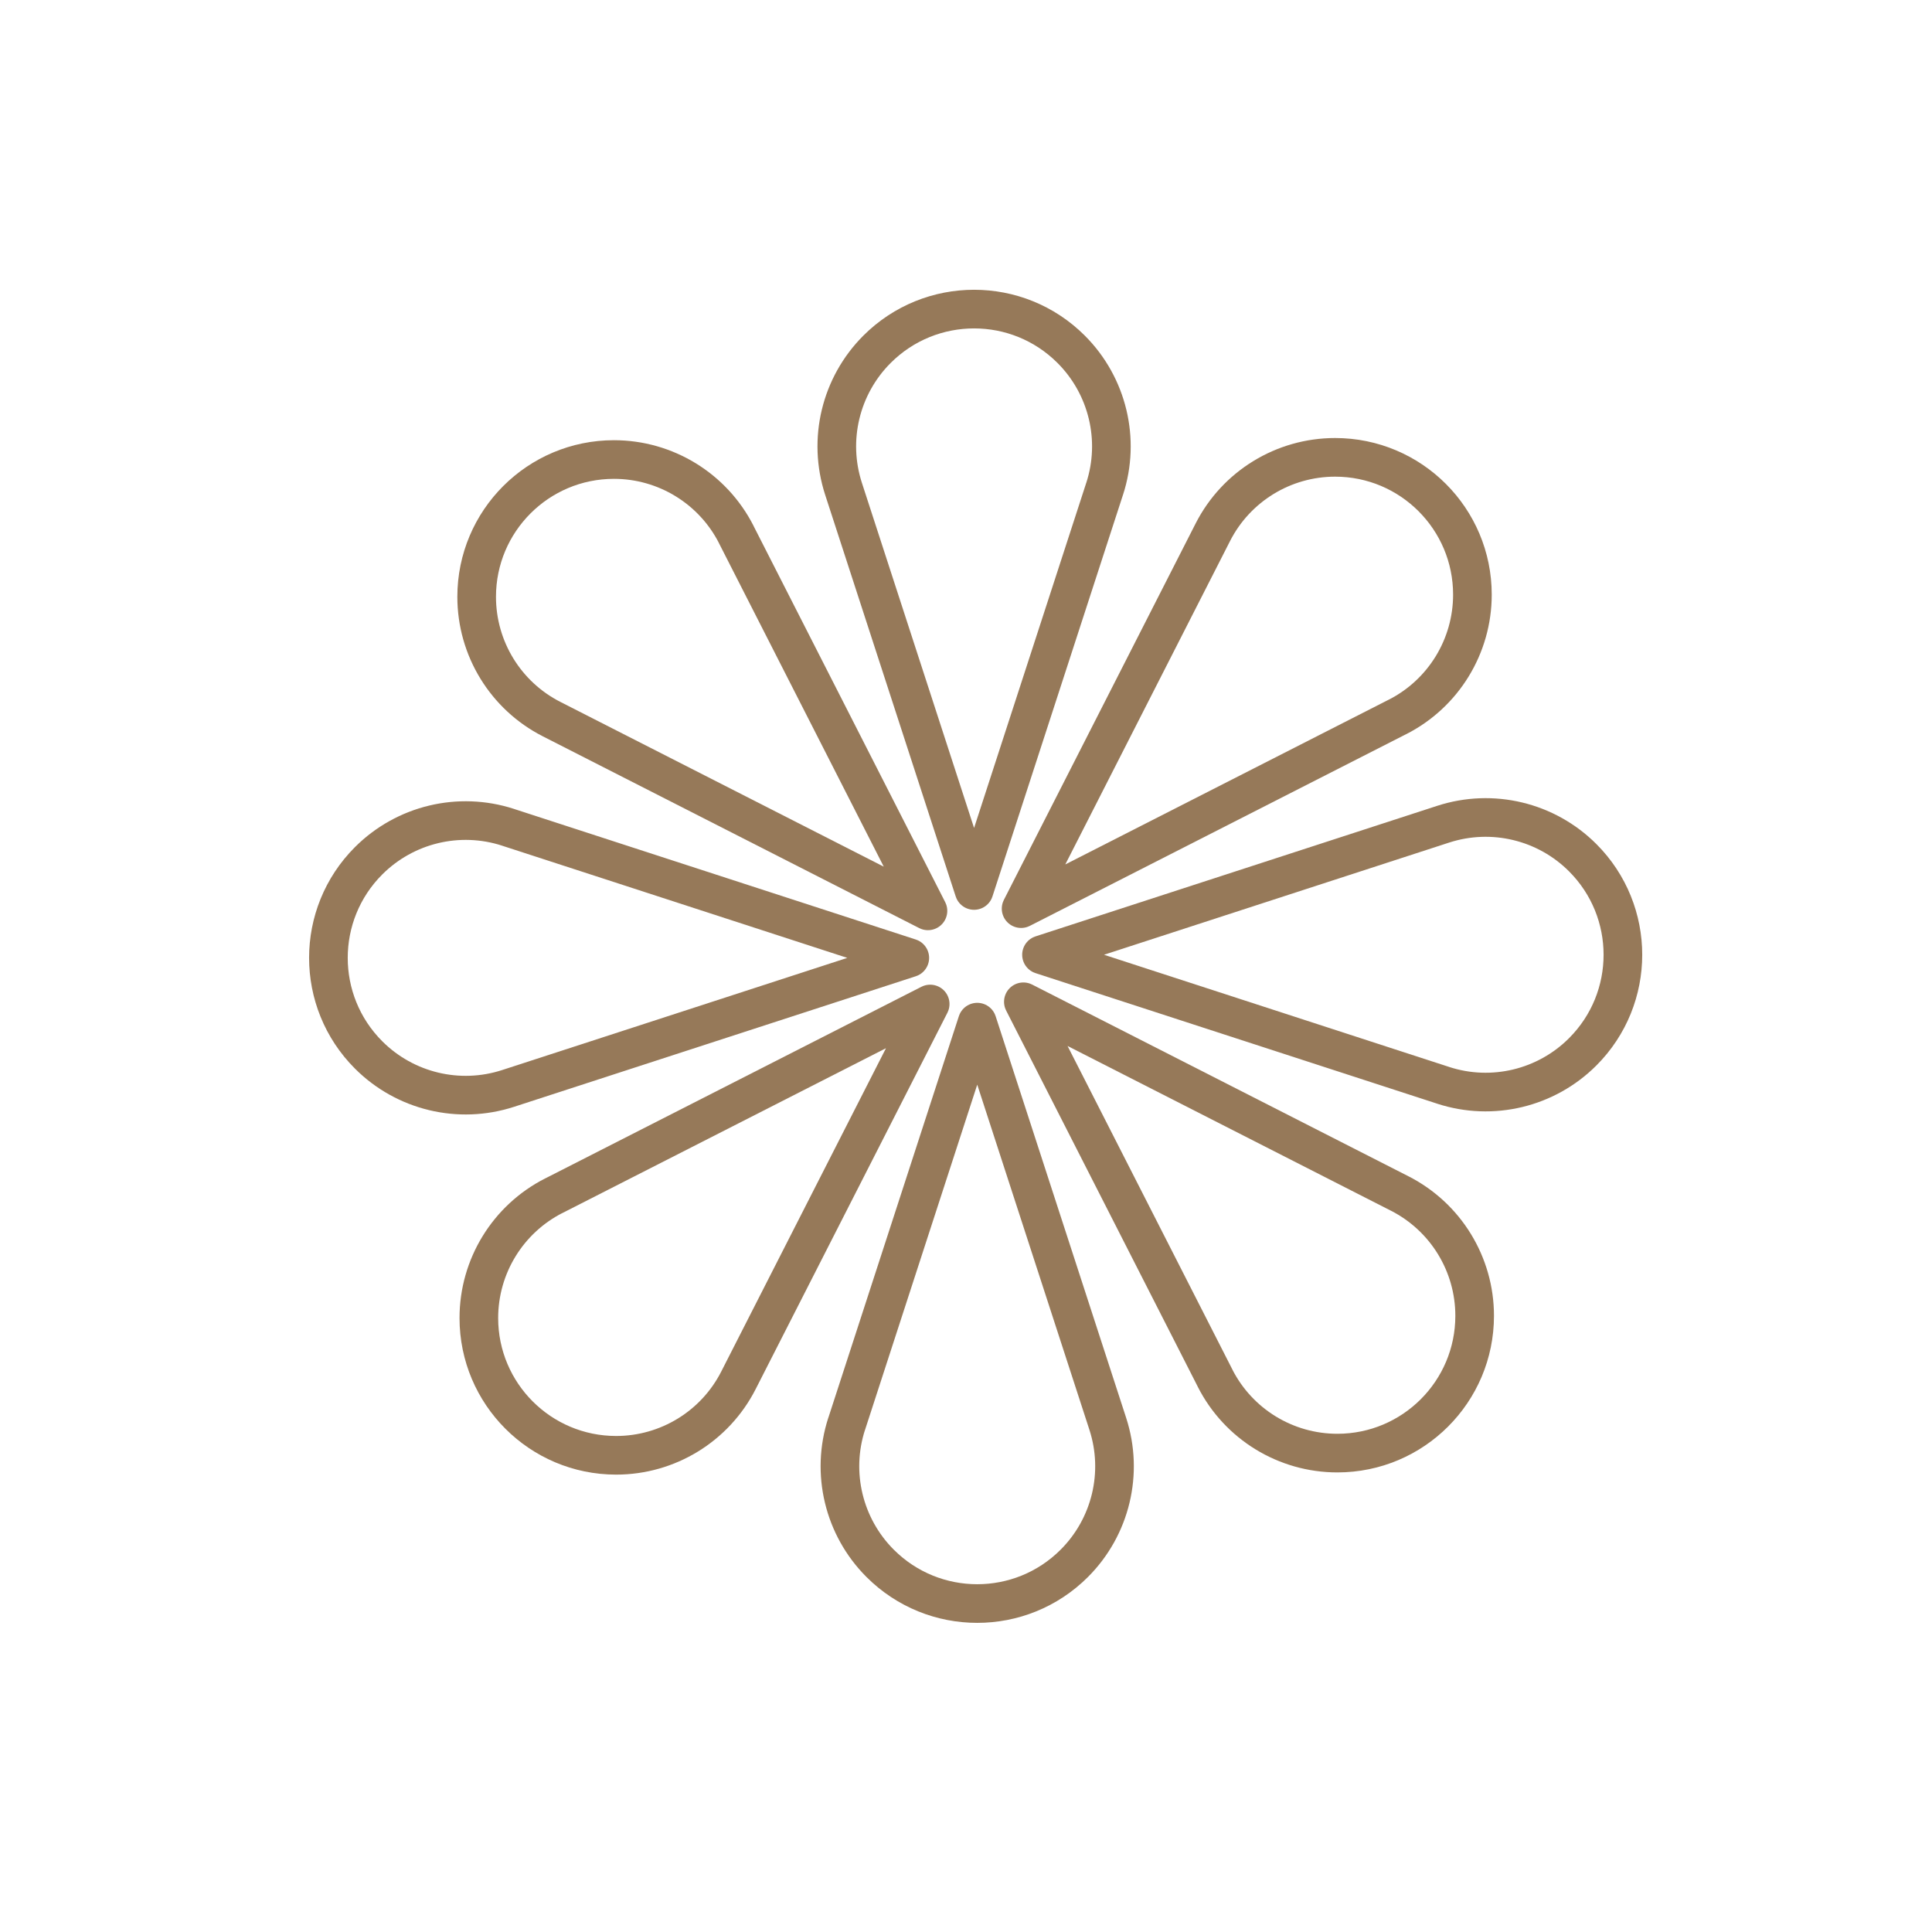
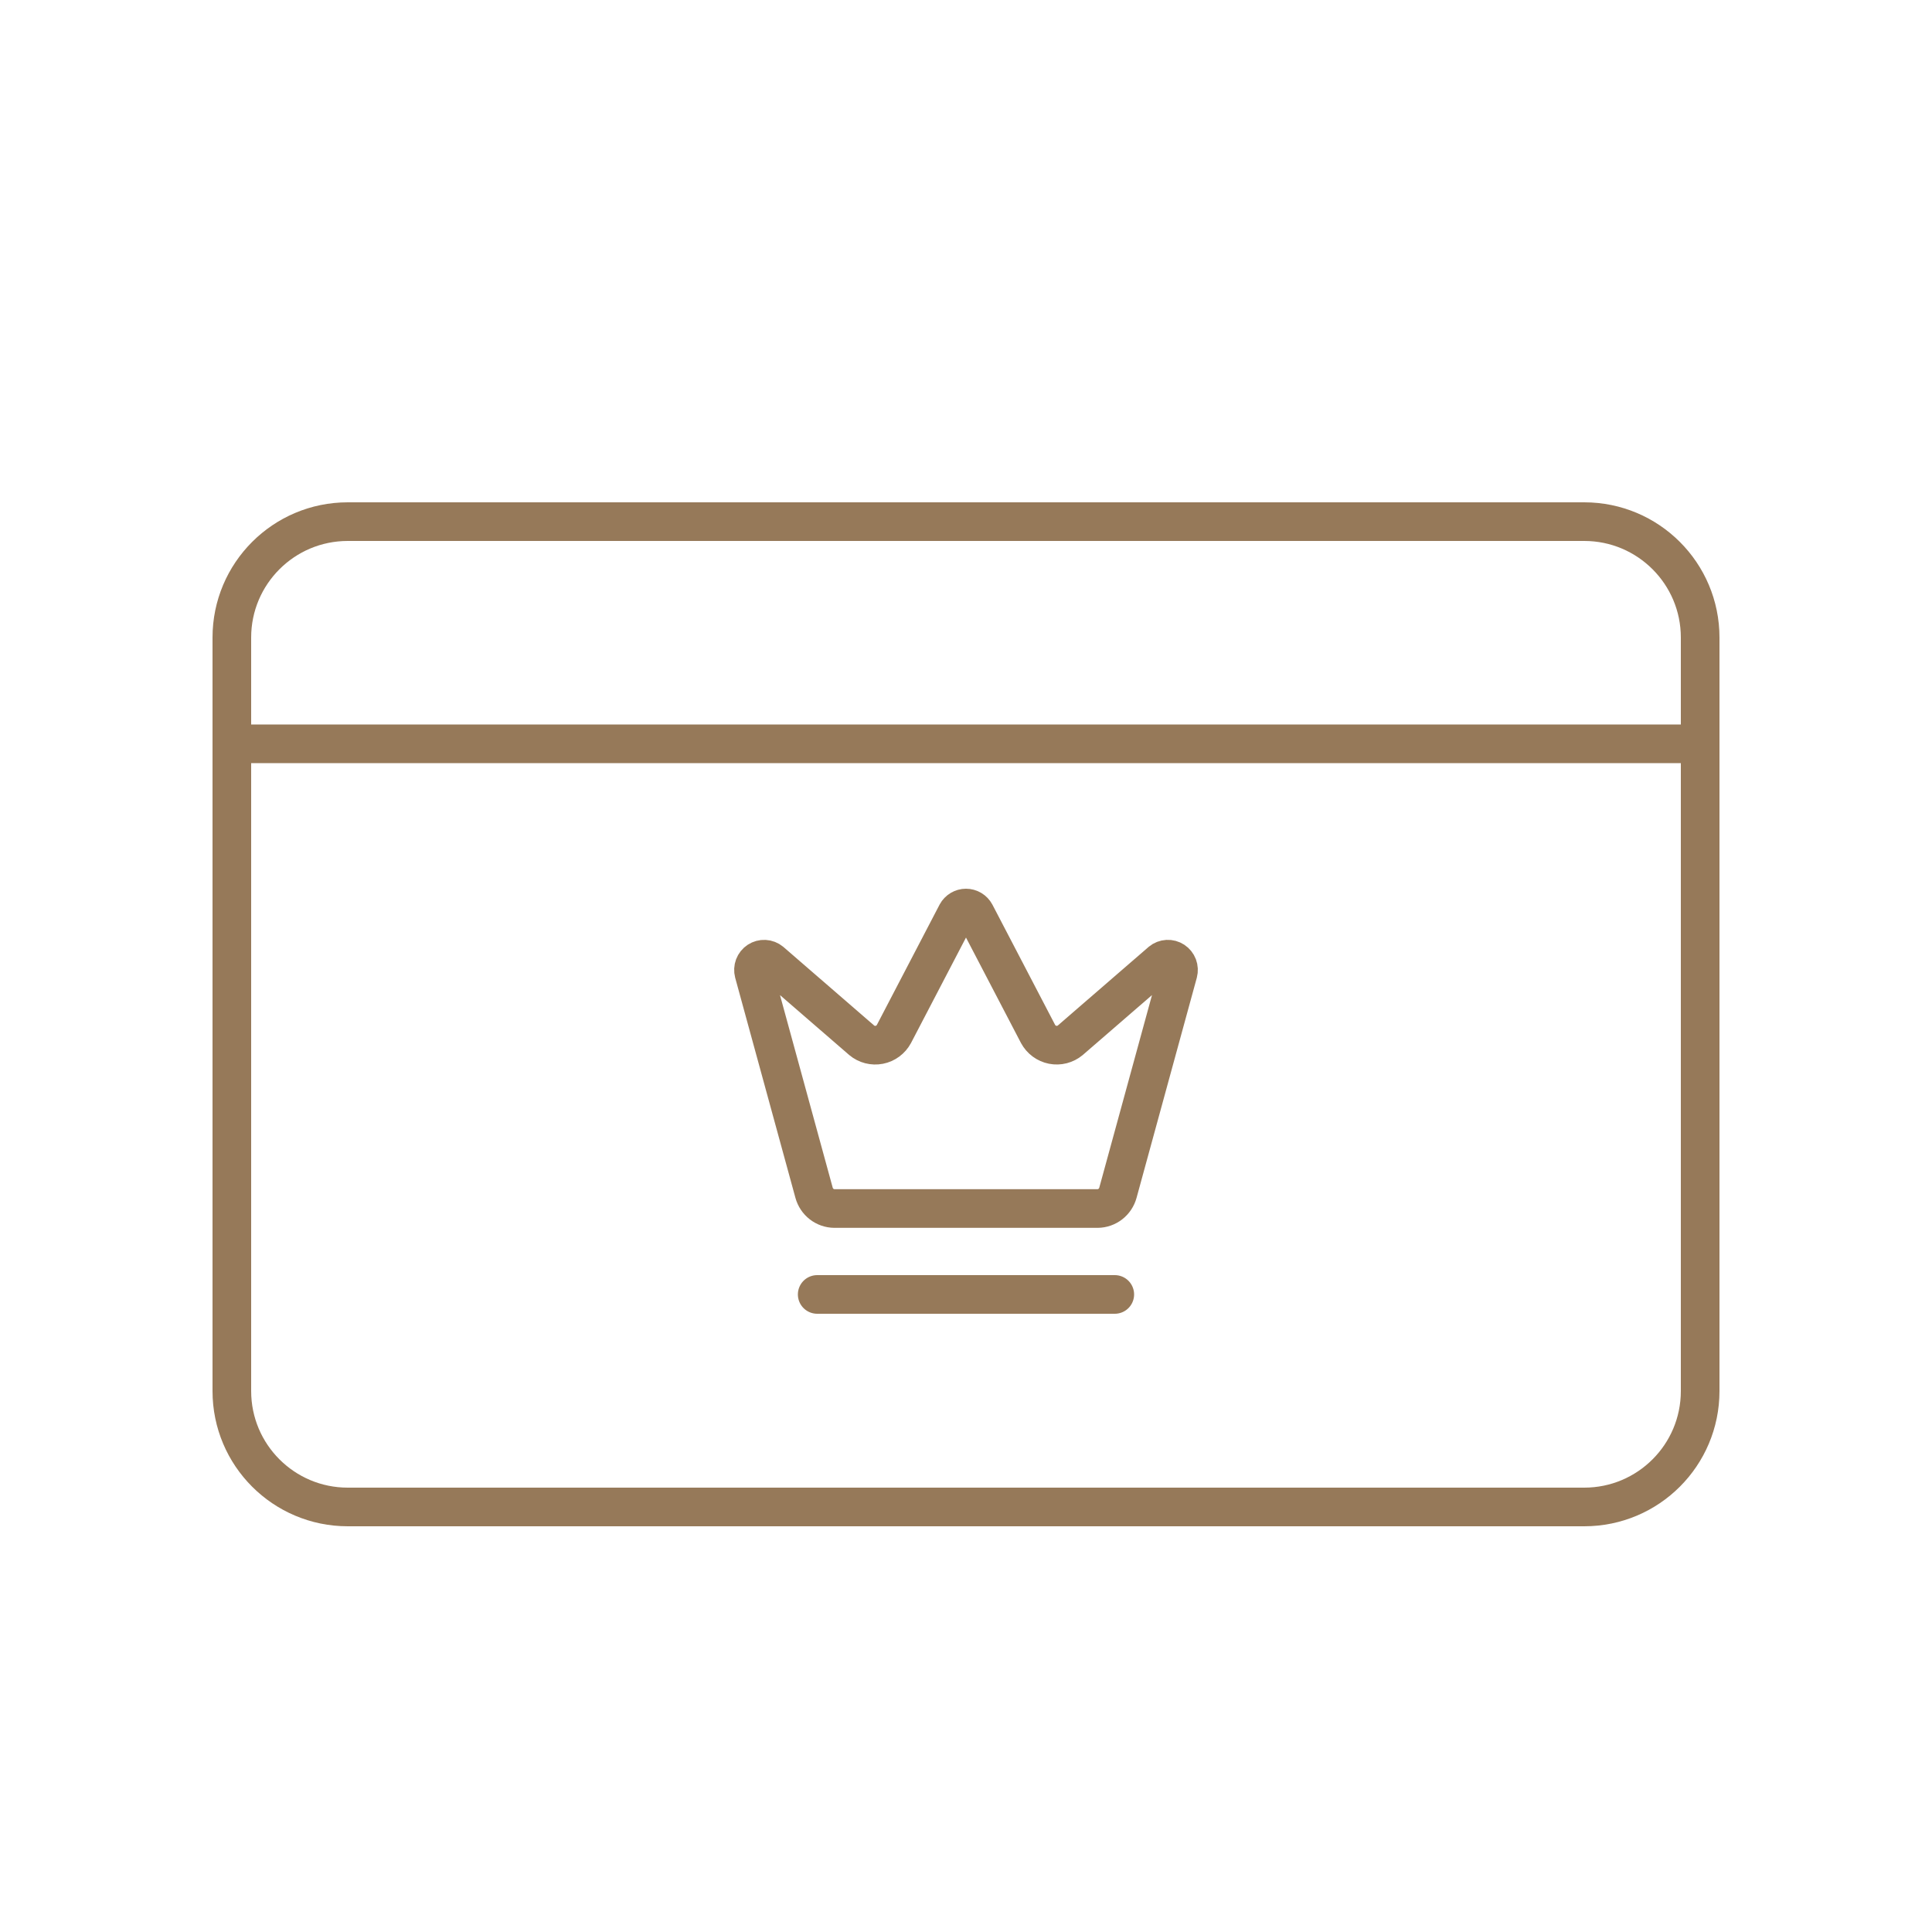
<svg xmlns="http://www.w3.org/2000/svg" width="100" height="100" viewBox="0 0 100 100" fill="none">
-   <path d="M57.176 25.299L50.418 46.091L43.66 25.299C42.835 22.757 43.505 19.969 45.394 18.079C48.169 15.305 52.669 15.305 55.443 18.079C57.333 19.969 58.003 22.759 57.177 25.299H57.176Z" stroke="#967959" stroke-width="2" stroke-linecap="round" stroke-linejoin="round" />
-   <path d="M38.108 27.667L48.031 47.146L28.552 37.222C26.17 36.01 24.672 33.564 24.672 30.891C24.672 26.967 27.853 23.785 31.778 23.785C34.45 23.785 36.897 25.284 38.109 27.665L38.108 27.667Z" stroke="#967959" stroke-width="2" stroke-linecap="round" stroke-linejoin="round" />
-   <path d="M26.299 42.822L47.091 49.58L26.299 56.337C23.757 57.163 20.969 56.493 19.079 54.603C16.305 51.829 16.305 47.329 19.079 44.554C20.969 42.665 23.759 41.995 26.299 42.821V42.822Z" stroke="#967959" stroke-width="2" stroke-linecap="round" stroke-linejoin="round" />
-   <path d="M28.667 61.89L48.146 51.967L38.222 71.446C37.01 73.827 34.564 75.326 31.891 75.326C27.967 75.326 24.785 72.144 24.785 68.22C24.785 65.547 26.284 63.101 28.665 61.889L28.667 61.89Z" stroke="#967959" stroke-width="2" stroke-linecap="round" stroke-linejoin="round" />
-   <path d="M43.824 73.698L50.582 52.906L57.339 73.698C58.165 76.24 57.495 79.028 55.605 80.918C52.831 83.693 48.331 83.693 45.556 80.918C43.667 79.028 42.997 76.238 43.822 73.698H43.824Z" stroke="#967959" stroke-width="2" stroke-linecap="round" stroke-linejoin="round" />
-   <path d="M62.892 71.331L52.969 51.852L72.448 61.775C74.829 62.987 76.328 65.434 76.328 68.106C76.328 72.031 73.146 75.212 69.222 75.212C66.549 75.212 64.103 73.714 62.891 71.332L62.892 71.331Z" stroke="#967959" stroke-width="2" stroke-linecap="round" stroke-linejoin="round" />
-   <path d="M74.7 56.176L53.908 49.418L74.7 42.66C77.242 41.835 80.03 42.505 81.92 44.394C84.695 47.169 84.695 51.669 81.92 54.443C80.03 56.333 77.24 57.003 74.7 56.177V56.176Z" stroke="#967959" stroke-width="2" stroke-linecap="round" stroke-linejoin="round" />
-   <path d="M72.331 37.108L52.852 47.031L62.775 27.552C63.987 25.17 66.434 23.672 69.106 23.672C73.031 23.672 76.212 26.853 76.212 30.778C76.212 33.45 74.714 35.897 72.332 37.109L72.331 37.108Z" stroke="#967959" stroke-width="2" stroke-linecap="round" stroke-linejoin="round" />
+   <path d="M12 33C12 29.686 14.686 27 18 27H82C85.314 27 88 29.686 88 33V72C88 75.314 85.314 78 82 78H18C14.686 78 12 75.314 12 72V33Z" stroke="#967959" stroke-width="2" />
+   <path d="M12.5 38.5H88" stroke="#967959" stroke-width="2" />
+   <path d="M42.298 67H57.701M49.518 47.288C49.565 47.201 49.635 47.128 49.72 47.077C49.804 47.027 49.901 47 49.999 47C50.098 47 50.195 47.027 50.279 47.077C50.364 47.128 50.434 47.201 50.481 47.288L53.729 53.517C53.807 53.661 53.915 53.786 54.046 53.883C54.177 53.98 54.327 54.047 54.487 54.078C54.646 54.109 54.811 54.104 54.968 54.064C55.125 54.023 55.272 53.948 55.397 53.844L60.103 49.771C60.193 49.697 60.304 49.653 60.421 49.647C60.537 49.641 60.652 49.672 60.75 49.736C60.847 49.8 60.922 49.894 60.964 50.004C61.005 50.114 61.011 50.234 60.981 50.348L57.863 61.737C57.799 61.97 57.662 62.175 57.472 62.323C57.282 62.47 57.05 62.551 56.811 62.553H43.189C42.95 62.551 42.717 62.47 42.527 62.323C42.337 62.176 42.2 61.97 42.136 61.737L39.019 50.349C38.989 50.235 38.995 50.115 39.036 50.005C39.078 49.895 39.153 49.801 39.25 49.737C39.348 49.673 39.463 49.642 39.579 49.648C39.696 49.654 39.807 49.698 39.897 49.772L44.602 53.845C44.727 53.949 44.873 54.025 45.031 54.065C45.188 54.105 45.353 54.11 45.512 54.079C45.672 54.048 45.822 53.981 45.953 53.884C46.084 53.787 46.192 53.662 46.27 53.518L49.518 47.288Z" stroke="#967959" stroke-width="2" stroke-linecap="round" stroke-linejoin="round" />
</svg>
